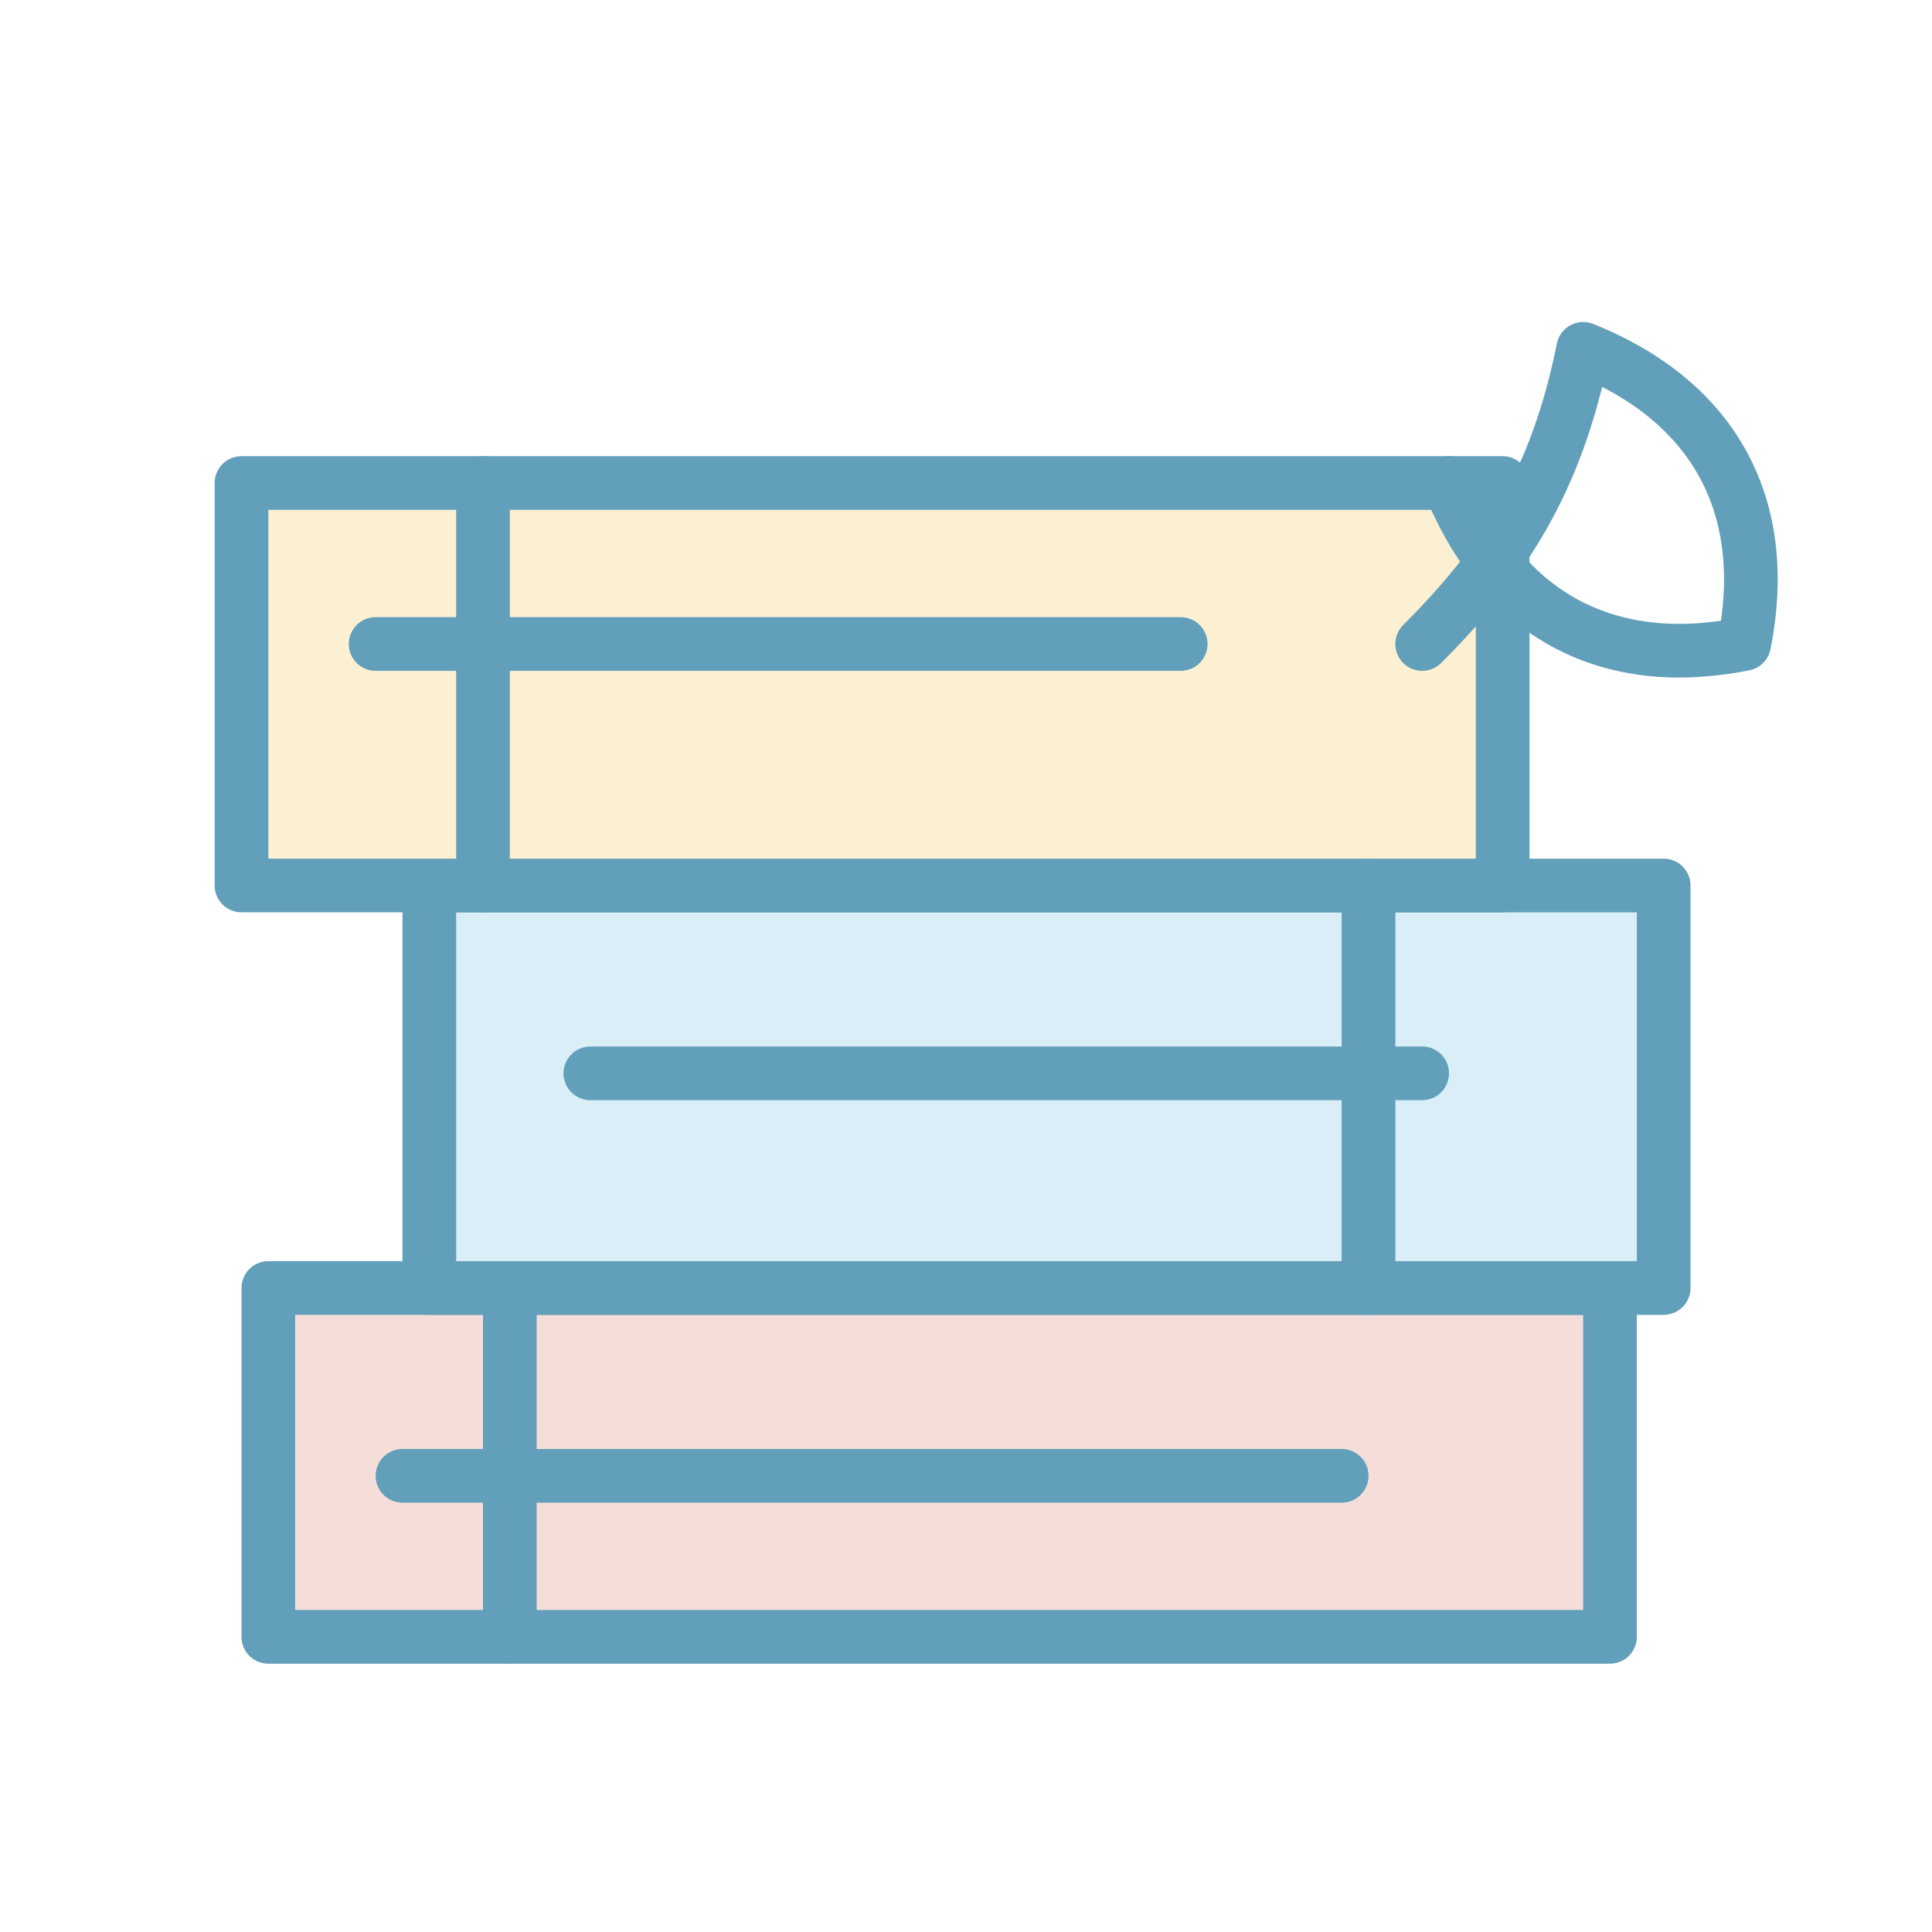
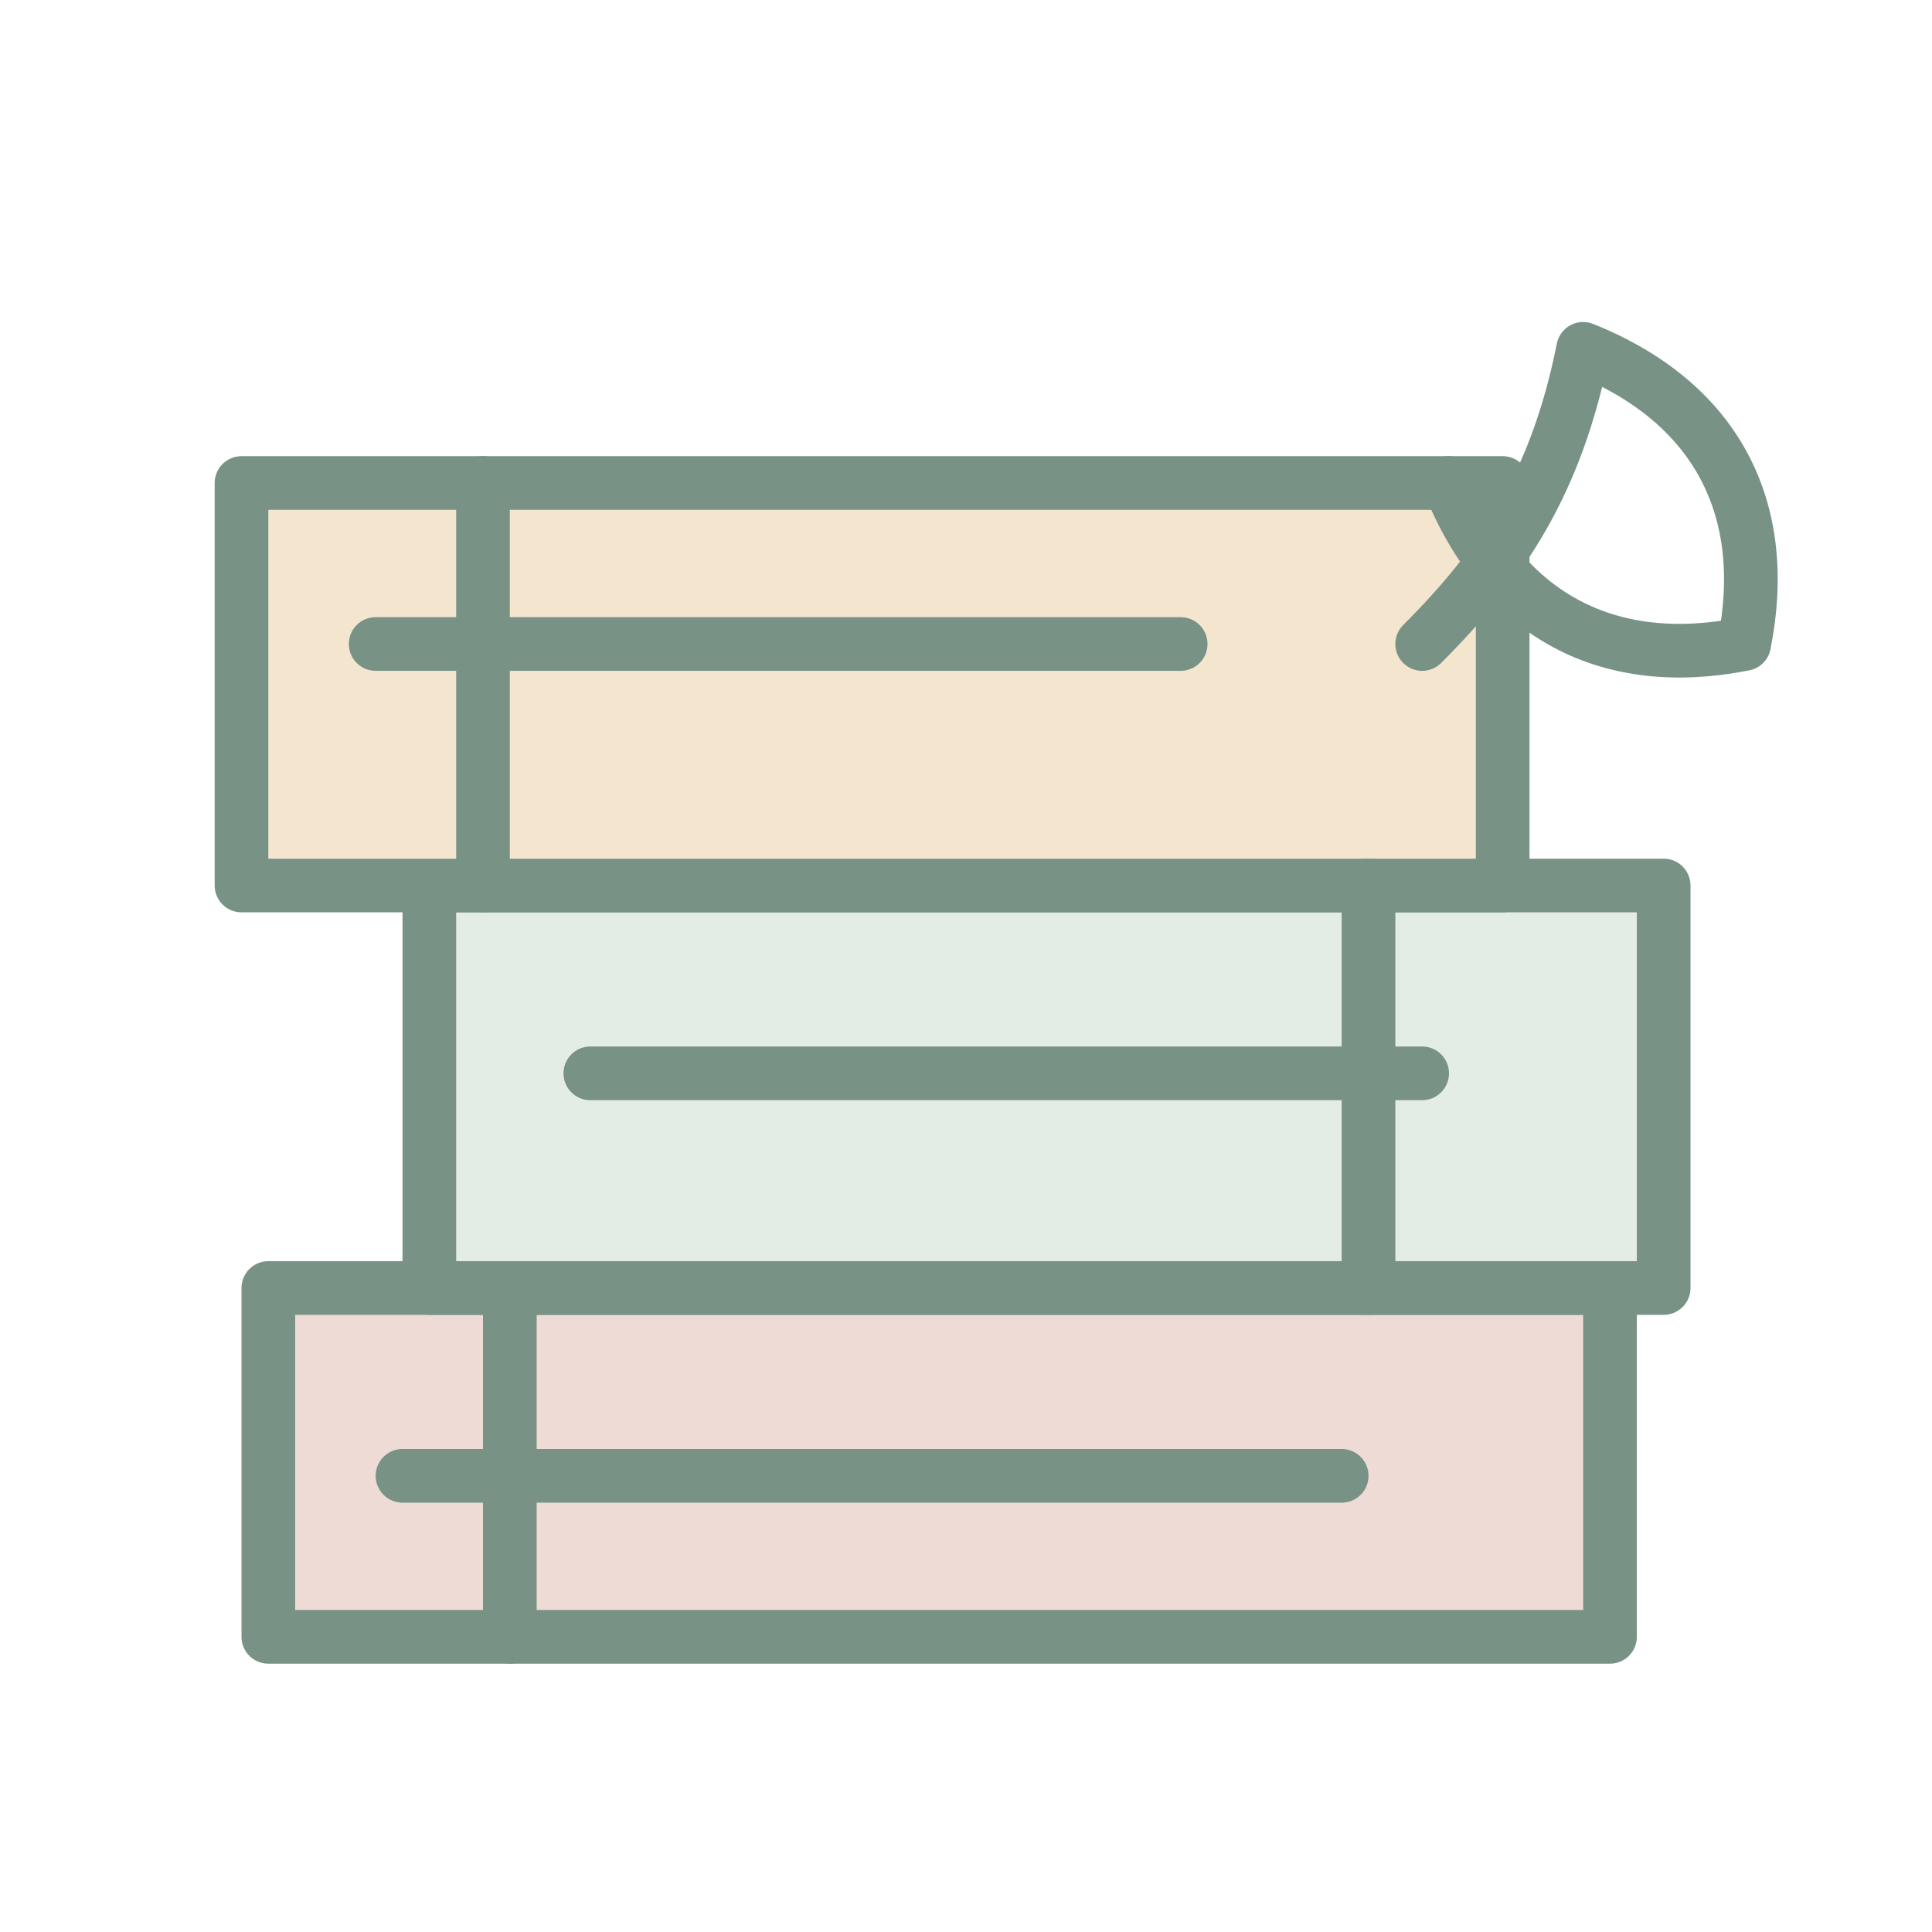
<svg xmlns="http://www.w3.org/2000/svg" viewBox="0 0 72 72">
-   <g fill="none" stroke="#619fba" stroke-width="2" stroke-linecap="round" stroke-linejoin="round">
-     <path fill="#f5deda" d="M10 48h50v13H10z" />
-     <path fill="#d9eef7" d="M16 33h46v15H16z" />
-     <path fill="#fbf0d2" d="M9 18h47v15H9z" />
+   <g fill="none" stroke="#789286" stroke-width="2" stroke-linecap="round" stroke-linejoin="round">
+     <path fill="#EEDBD5" d="M10 48h50v13H10z" />
+     <path fill="#E4ECE6" d="M16 33h46v15H16z" />
+     <path fill="#F4E6CE" d="M9 18h47v15H9z" />
    <path d="M18 18v15M51 33v15M19 48v13M14 24h30M22 40h31M15 55h35" />
    <path d="M59 13c5 2 7 6 6 11-5 1-9-1-11-6M59 13c-1 5-3 8-6 11" />
  </g>
</svg>
